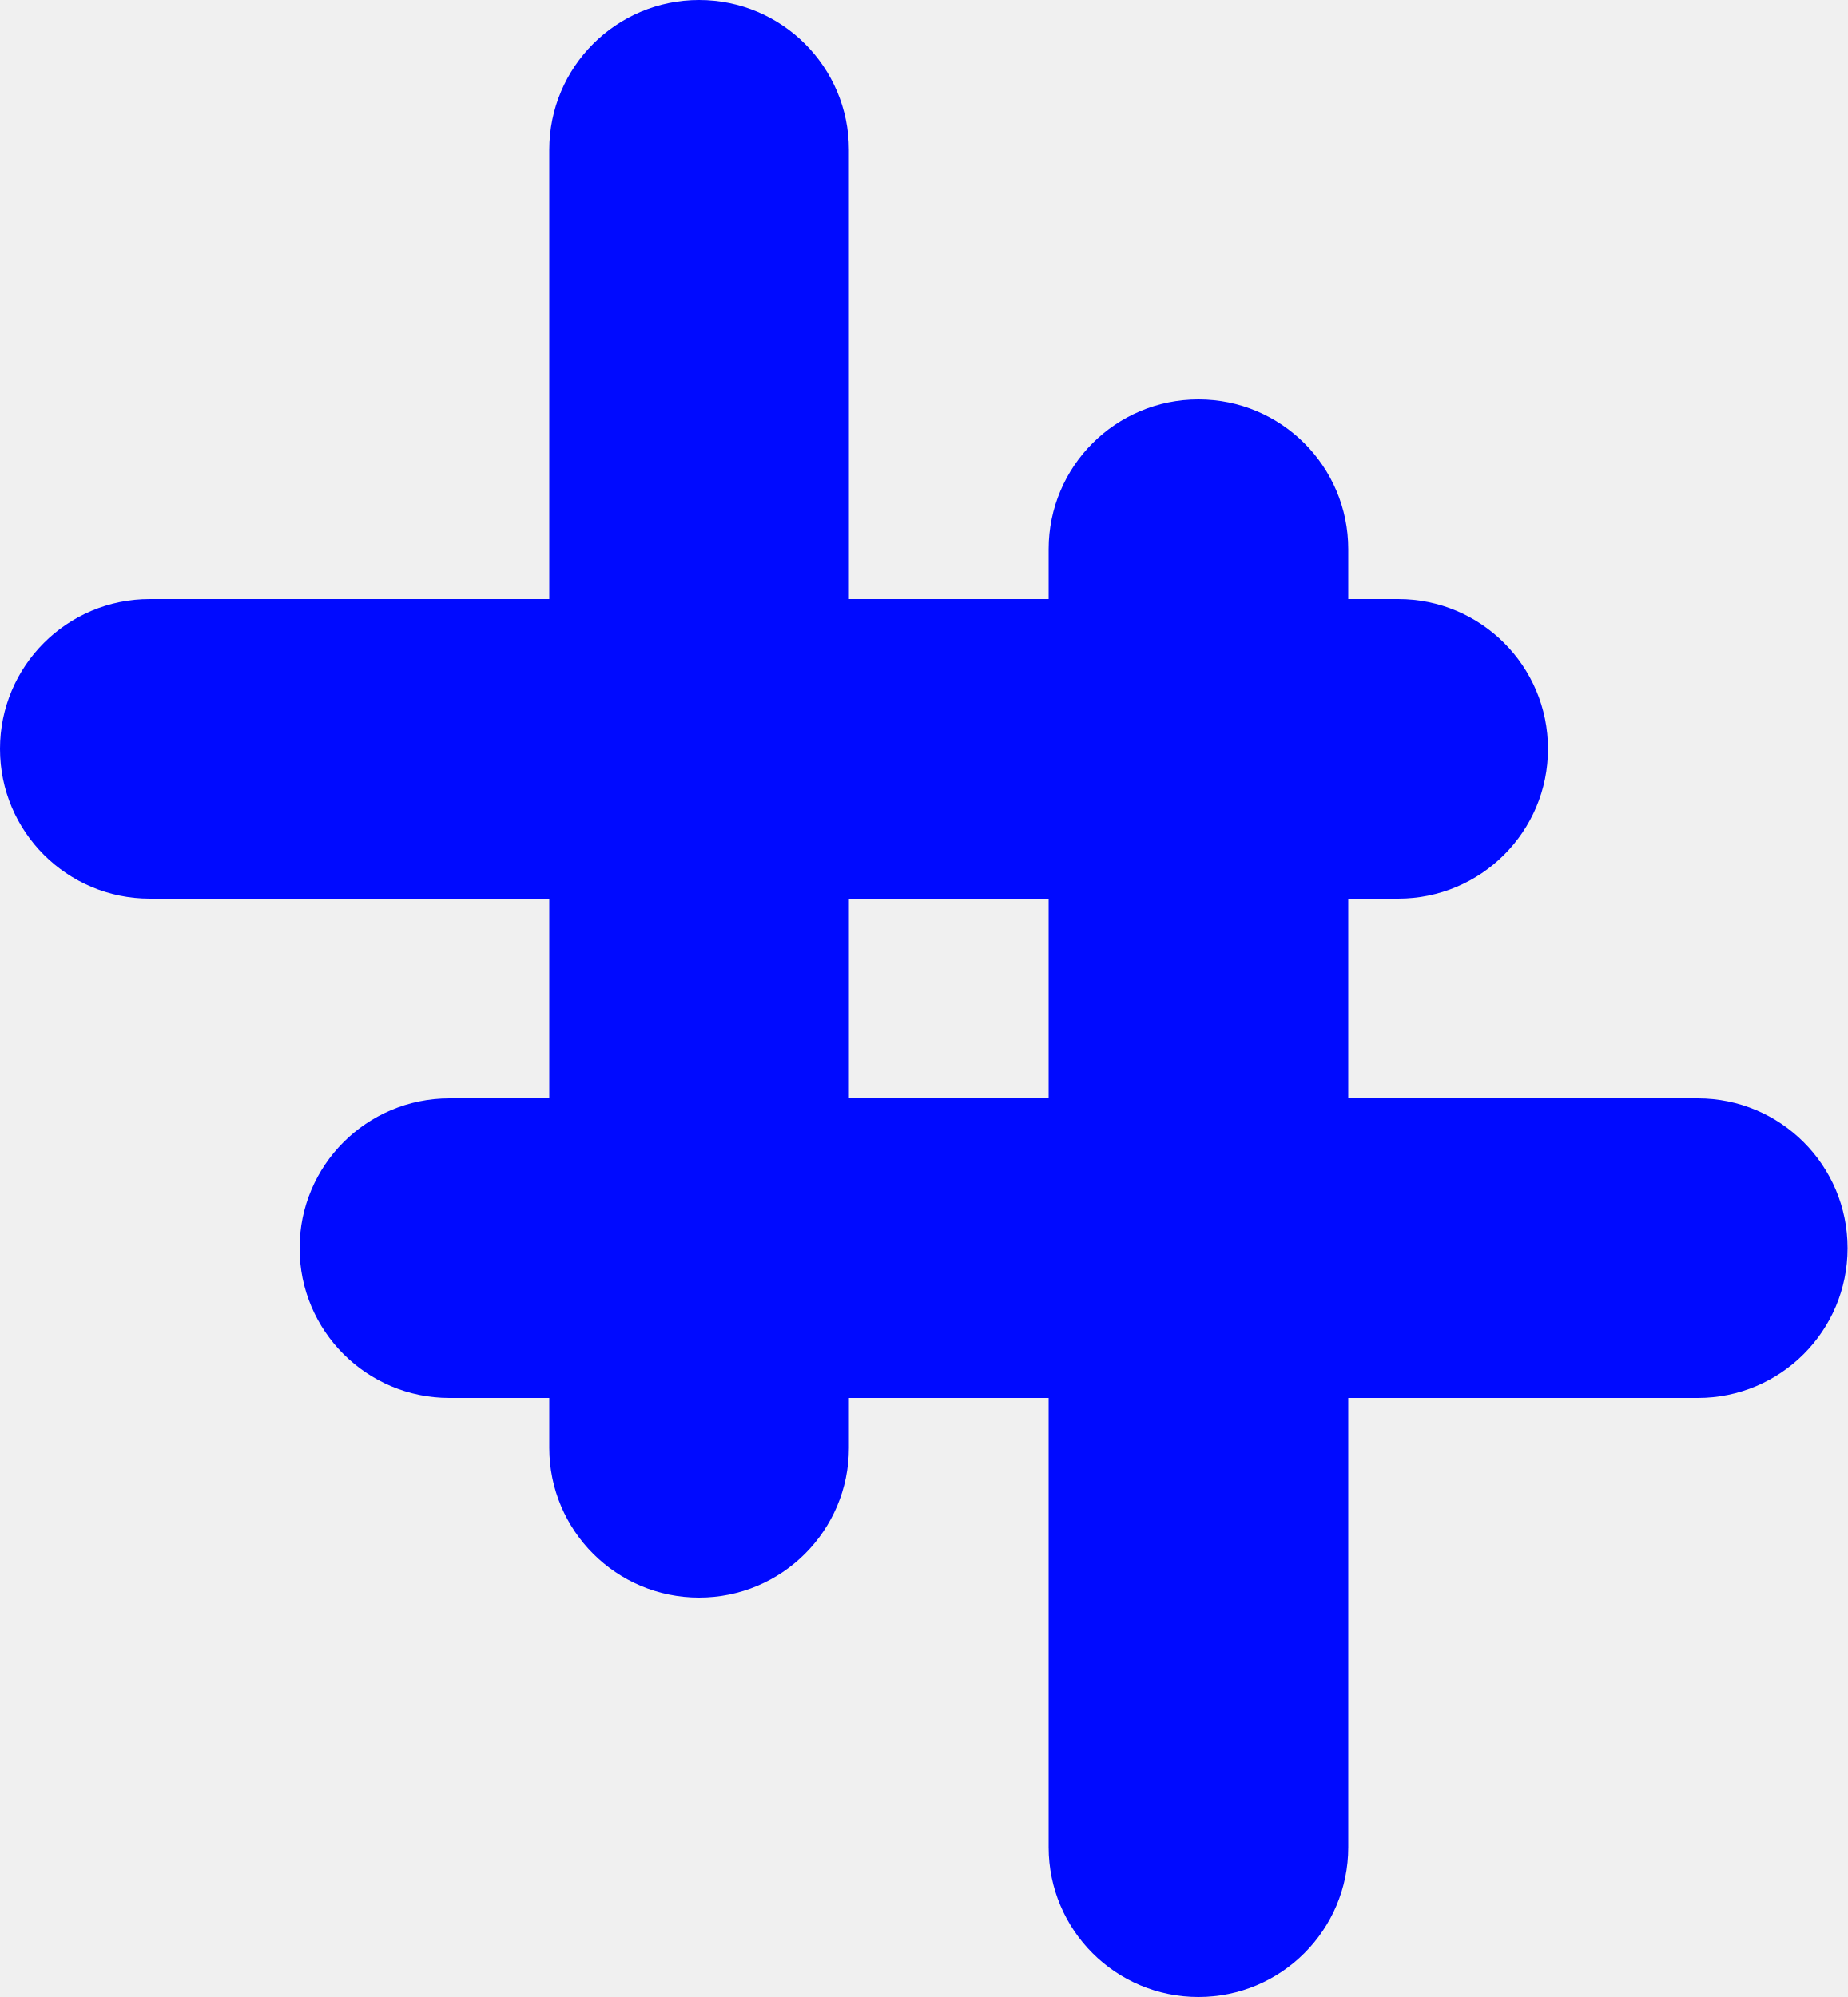
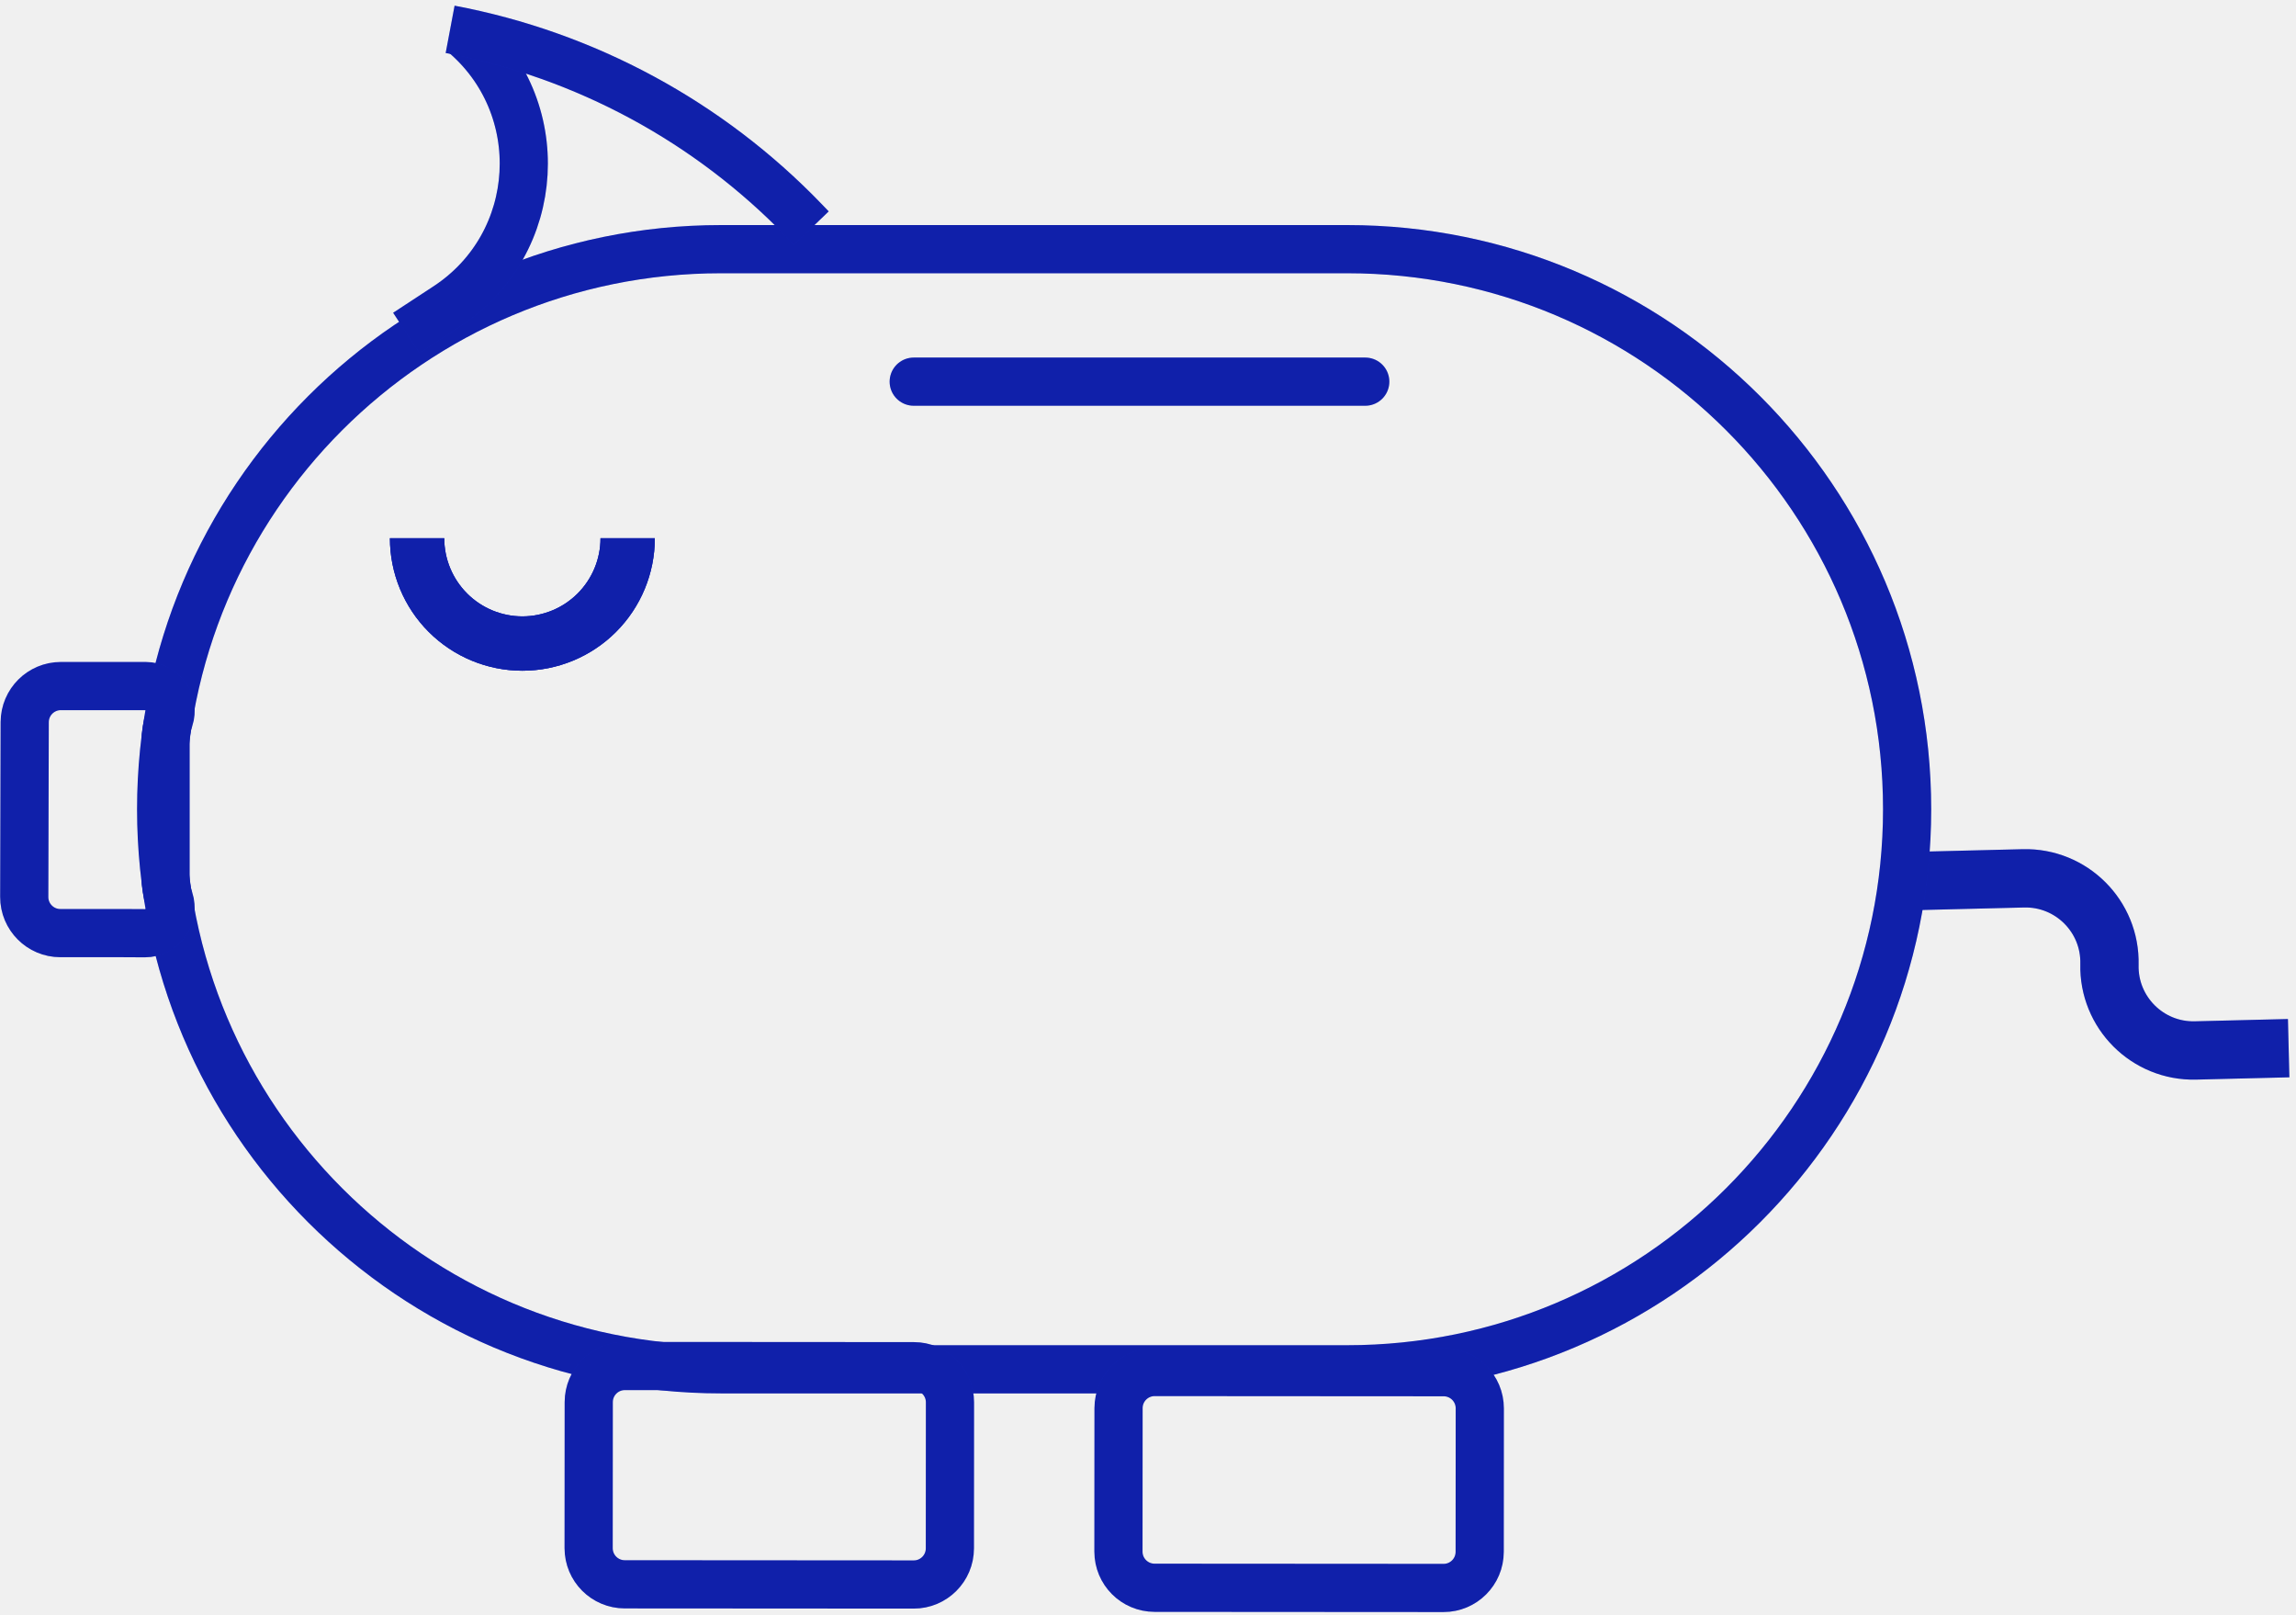
- <svg xmlns="http://www.w3.org/2000/svg" width="37" height="40" viewBox="0 0 37 40" fill="none">
-   <rect x="21" y="8" width="6" height="32" rx="3" fill="#000AFF" />
-   <rect x="11" width="6" height="32" rx="3" fill="#000AFF" />
-   <rect y="18" width="6" height="31" rx="3" transform="rotate(-90 0 18)" fill="#000AFF" />
-   <rect x="6" y="28" width="6" height="31" rx="3" transform="rotate(-90 6 28)" fill="#000AFF" />
+ <svg xmlns="http://www.w3.org/2000/svg" width="313" height="220" viewBox="0 0 313 220" fill="none">
+   <path d="M258.344 120.136L275.841 119.705C282.384 119.543 287.731 124.89 287.57 131.434V131.434C287.409 137.978 292.756 143.325 299.299 143.163L312 142.85" stroke="#1428D5" stroke-width="7.949" />
+   <path d="M258.344 120.136L275.841 119.705C282.384 119.543 287.731 124.89 287.57 131.434V131.434C287.409 137.978 292.756 143.325 299.299 143.163L312 142.85" stroke="black" stroke-opacity="0.2" stroke-width="7.949" />
+   <rect x="21.968" y="33.957" width="238.018" height="152.66" rx="76.33" stroke="#1428D5" stroke-width="6.566" />
+   <rect x="21.968" y="33.957" width="238.018" height="152.66" rx="76.33" stroke="black" stroke-opacity="0.2" stroke-width="6.566" />
+   <rect x="152.469" y="216.387" width="29.405" height="49.245" rx="4.925" transform="rotate(-89.9625 152.469 216.387)" stroke="#1428D5" stroke-width="6.566" />
+   <rect x="152.469" y="216.387" width="29.405" height="49.245" rx="4.925" transform="rotate(-89.9625 152.469 216.387)" stroke="black" stroke-opacity="0.2" stroke-width="6.566" />
+   <rect x="80.243" y="215.917" width="29.752" height="49.245" rx="4.925" transform="rotate(-89.9625 80.2427 215.917)" stroke="#1428D5" stroke-width="6.566" />
+   <rect x="80.243" y="215.917" width="29.752" height="49.245" rx="4.925" transform="rotate(-89.9625 80.2427 215.917)" stroke="black" stroke-opacity="0.2" stroke-width="6.566" />
+   <path d="M16.842 127.171L16.834 127.171L16.825 127.171L8.23 127.171C5.505 127.171 3.298 124.958 3.305 122.234L3.369 98.412C3.376 95.698 5.579 93.501 8.294 93.501L19.87 93.502C22.182 93.503 23.814 95.768 23.082 97.961C22.743 98.977 22.571 100.04 22.571 101.111L22.571 110.697L22.571 119.461C22.571 120.528 22.741 121.589 23.074 122.603C23.819 124.869 22.123 127.198 19.738 127.186L16.842 127.171Z" stroke="#1428D5" stroke-width="6.566" />
+   <path d="M16.842 127.171L16.834 127.171L16.825 127.171L8.23 127.171C5.505 127.171 3.298 124.958 3.305 122.234L3.369 98.412C3.376 95.698 5.579 93.501 8.294 93.501L19.87 93.502C22.182 93.503 23.814 95.768 23.082 97.961C22.743 98.977 22.571 100.04 22.571 101.111L22.571 110.697L22.571 119.461C22.571 120.528 22.741 121.589 23.074 122.603C23.819 124.869 22.123 127.198 19.738 127.186L16.842 127.171Z" stroke="black" stroke-opacity="0.2" stroke-width="6.566" />
+   <mask id="path-6-inside-1_839_1060" fill="white">
+     <path d="M89.269 73.353C89.269 78.142 87.366 82.735 83.98 86.121C80.594 89.507 76.001 91.41 71.212 91.41C66.423 91.41 61.831 89.507 58.444 86.121C55.058 82.735 53.156 78.142 53.156 73.353L60.562 73.353C60.562 76.178 61.684 78.887 63.681 80.885C65.678 82.882 68.388 84.004 71.212 84.004C74.037 84.004 76.746 82.882 78.743 80.885C80.741 78.887 81.863 76.178 81.863 73.353H89.269Z" />
+   </mask>
+   <path d="M89.269 73.353C89.269 78.142 87.366 82.735 83.98 86.121C80.594 89.507 76.001 91.41 71.212 91.41C66.423 91.41 61.831 89.507 58.444 86.121C55.058 82.735 53.156 78.142 53.156 73.353L60.562 73.353C60.562 76.178 61.684 78.887 63.681 80.885C65.678 82.882 68.388 84.004 71.212 84.004C74.037 84.004 76.746 82.882 78.743 80.885C80.741 78.887 81.863 76.178 81.863 73.353H89.269Z" fill="#1428D5" />
+   <path d="M89.269 73.353C89.269 78.142 87.366 82.735 83.98 86.121C80.594 89.507 76.001 91.41 71.212 91.41C66.423 91.41 61.831 89.507 58.444 86.121C55.058 82.735 53.156 78.142 53.156 73.353L60.562 73.353C60.562 76.178 61.684 78.887 63.681 80.885C65.678 82.882 68.388 84.004 71.212 84.004C74.037 84.004 76.746 82.882 78.743 80.885C80.741 78.887 81.863 76.178 81.863 73.353H89.269Z" fill="black" fill-opacity="0.2" />
+   <path d="M89.269 73.353C89.269 78.142 87.366 82.735 83.98 86.121C80.594 89.507 76.001 91.41 71.212 91.41C66.423 91.41 61.831 89.507 58.444 86.121C55.058 82.735 53.156 78.142 53.156 73.353L60.562 73.353C60.562 76.178 61.684 78.887 63.681 80.885C65.678 82.882 68.388 84.004 71.212 84.004C74.037 84.004 76.746 82.882 78.743 80.885C80.741 78.887 81.863 76.178 81.863 73.353H89.269Z" stroke="#1428D5" stroke-width="0.722" mask="url(#path-6-inside-1_839_1060)" />
+   <path d="M89.269 73.353C89.269 78.142 87.366 82.735 83.98 86.121C80.594 89.507 76.001 91.41 71.212 91.41C66.423 91.41 61.831 89.507 58.444 86.121C55.058 82.735 53.156 78.142 53.156 73.353L60.562 73.353C60.562 76.178 61.684 78.887 63.681 80.885C65.678 82.882 68.388 84.004 71.212 84.004C74.037 84.004 76.746 82.882 78.743 80.885C80.741 78.887 81.863 76.178 81.863 73.353H89.269Z" stroke="black" stroke-opacity="0.2" stroke-width="0.722" mask="url(#path-6-inside-1_839_1060)" />
+   <path d="M55.392 45.372L60.892 41.768C73.978 33.194 75.041 14.406 63.005 4.41V4.41" stroke="#1428D5" stroke-width="6.566" />
+   <path d="M55.392 45.372L60.892 41.768C73.978 33.194 75.041 14.406 63.005 4.41V4.41" stroke="black" stroke-opacity="0.2" stroke-width="6.566" />
+   <line x1="124.561" y1="52.014" x2="186.118" y2="52.014" stroke="#1428D5" stroke-width="6.566" stroke-linecap="round" />
+   <line x1="124.561" y1="52.014" x2="186.118" y2="52.014" stroke="black" stroke-opacity="0.2" stroke-width="6.566" stroke-linecap="round" />
+   <path d="M61.363 4V4C79.782 7.47 96.662 16.592 109.658 30.098L110.608 31.085" stroke="#1428D5" stroke-width="6.566" />
+   <path d="M61.363 4V4C79.782 7.47 96.662 16.592 109.658 30.098L110.608 31.085" stroke="black" stroke-opacity="0.2" stroke-width="6.566" />
</svg>
